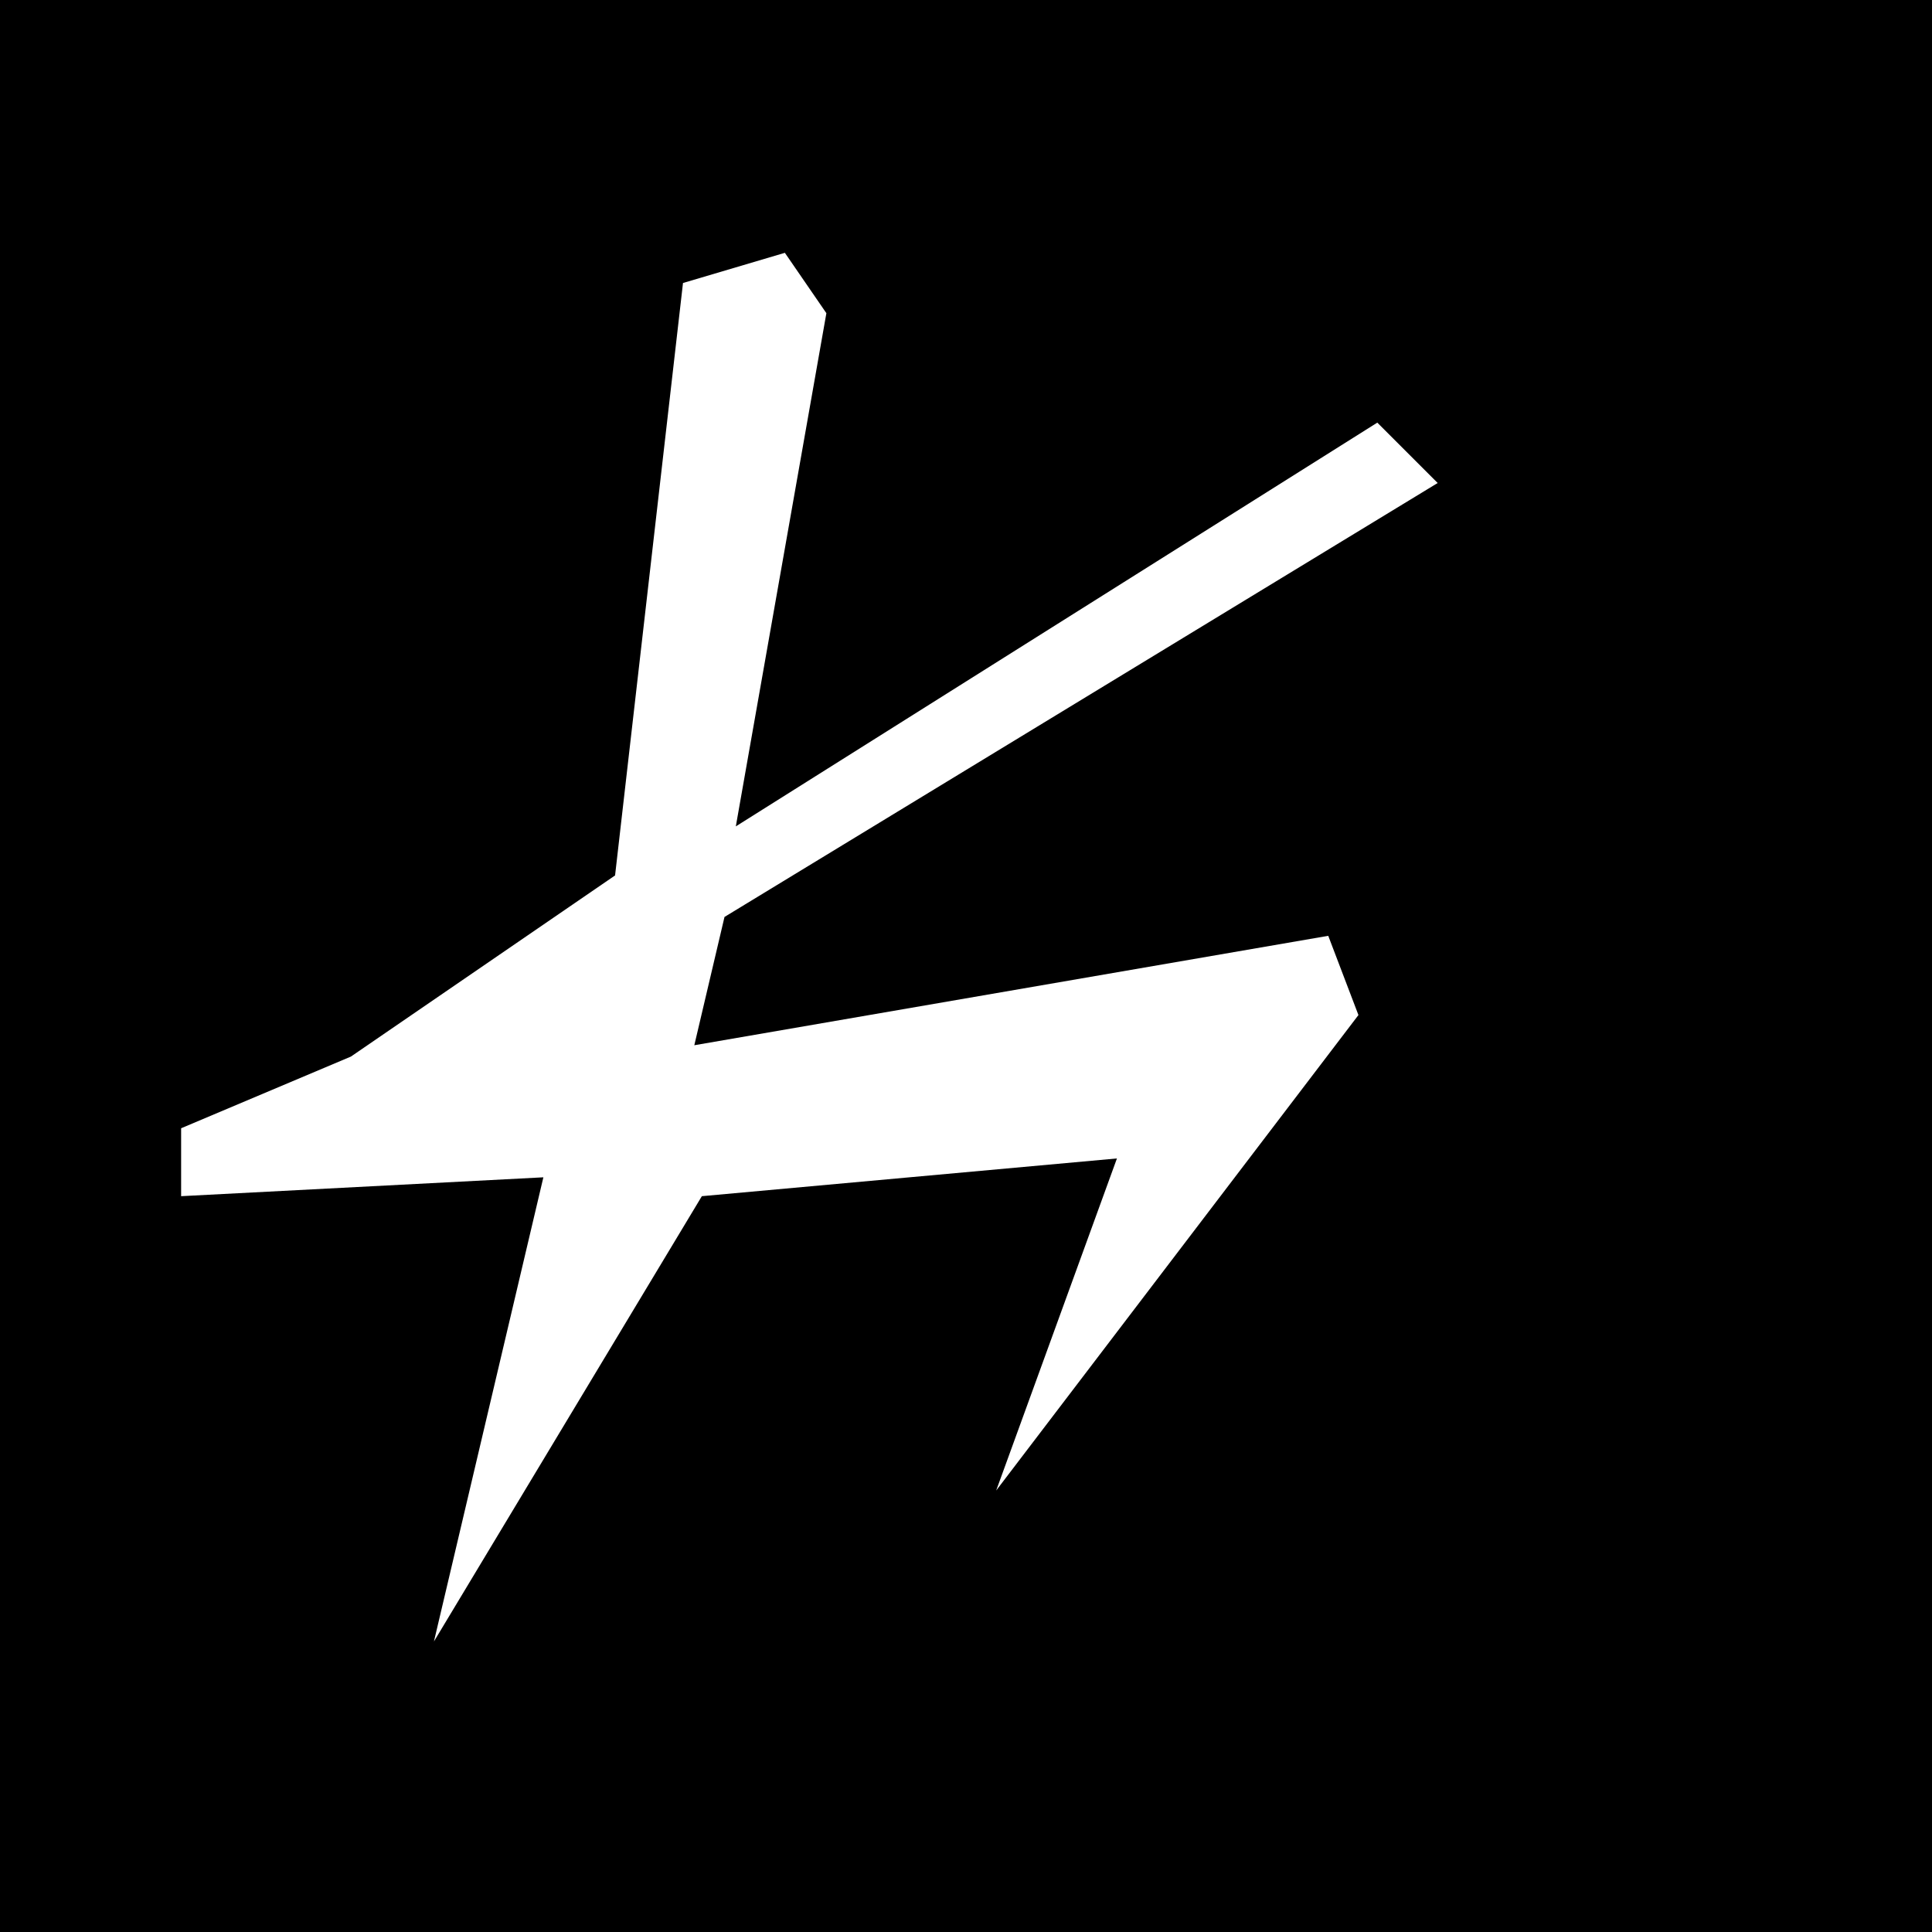
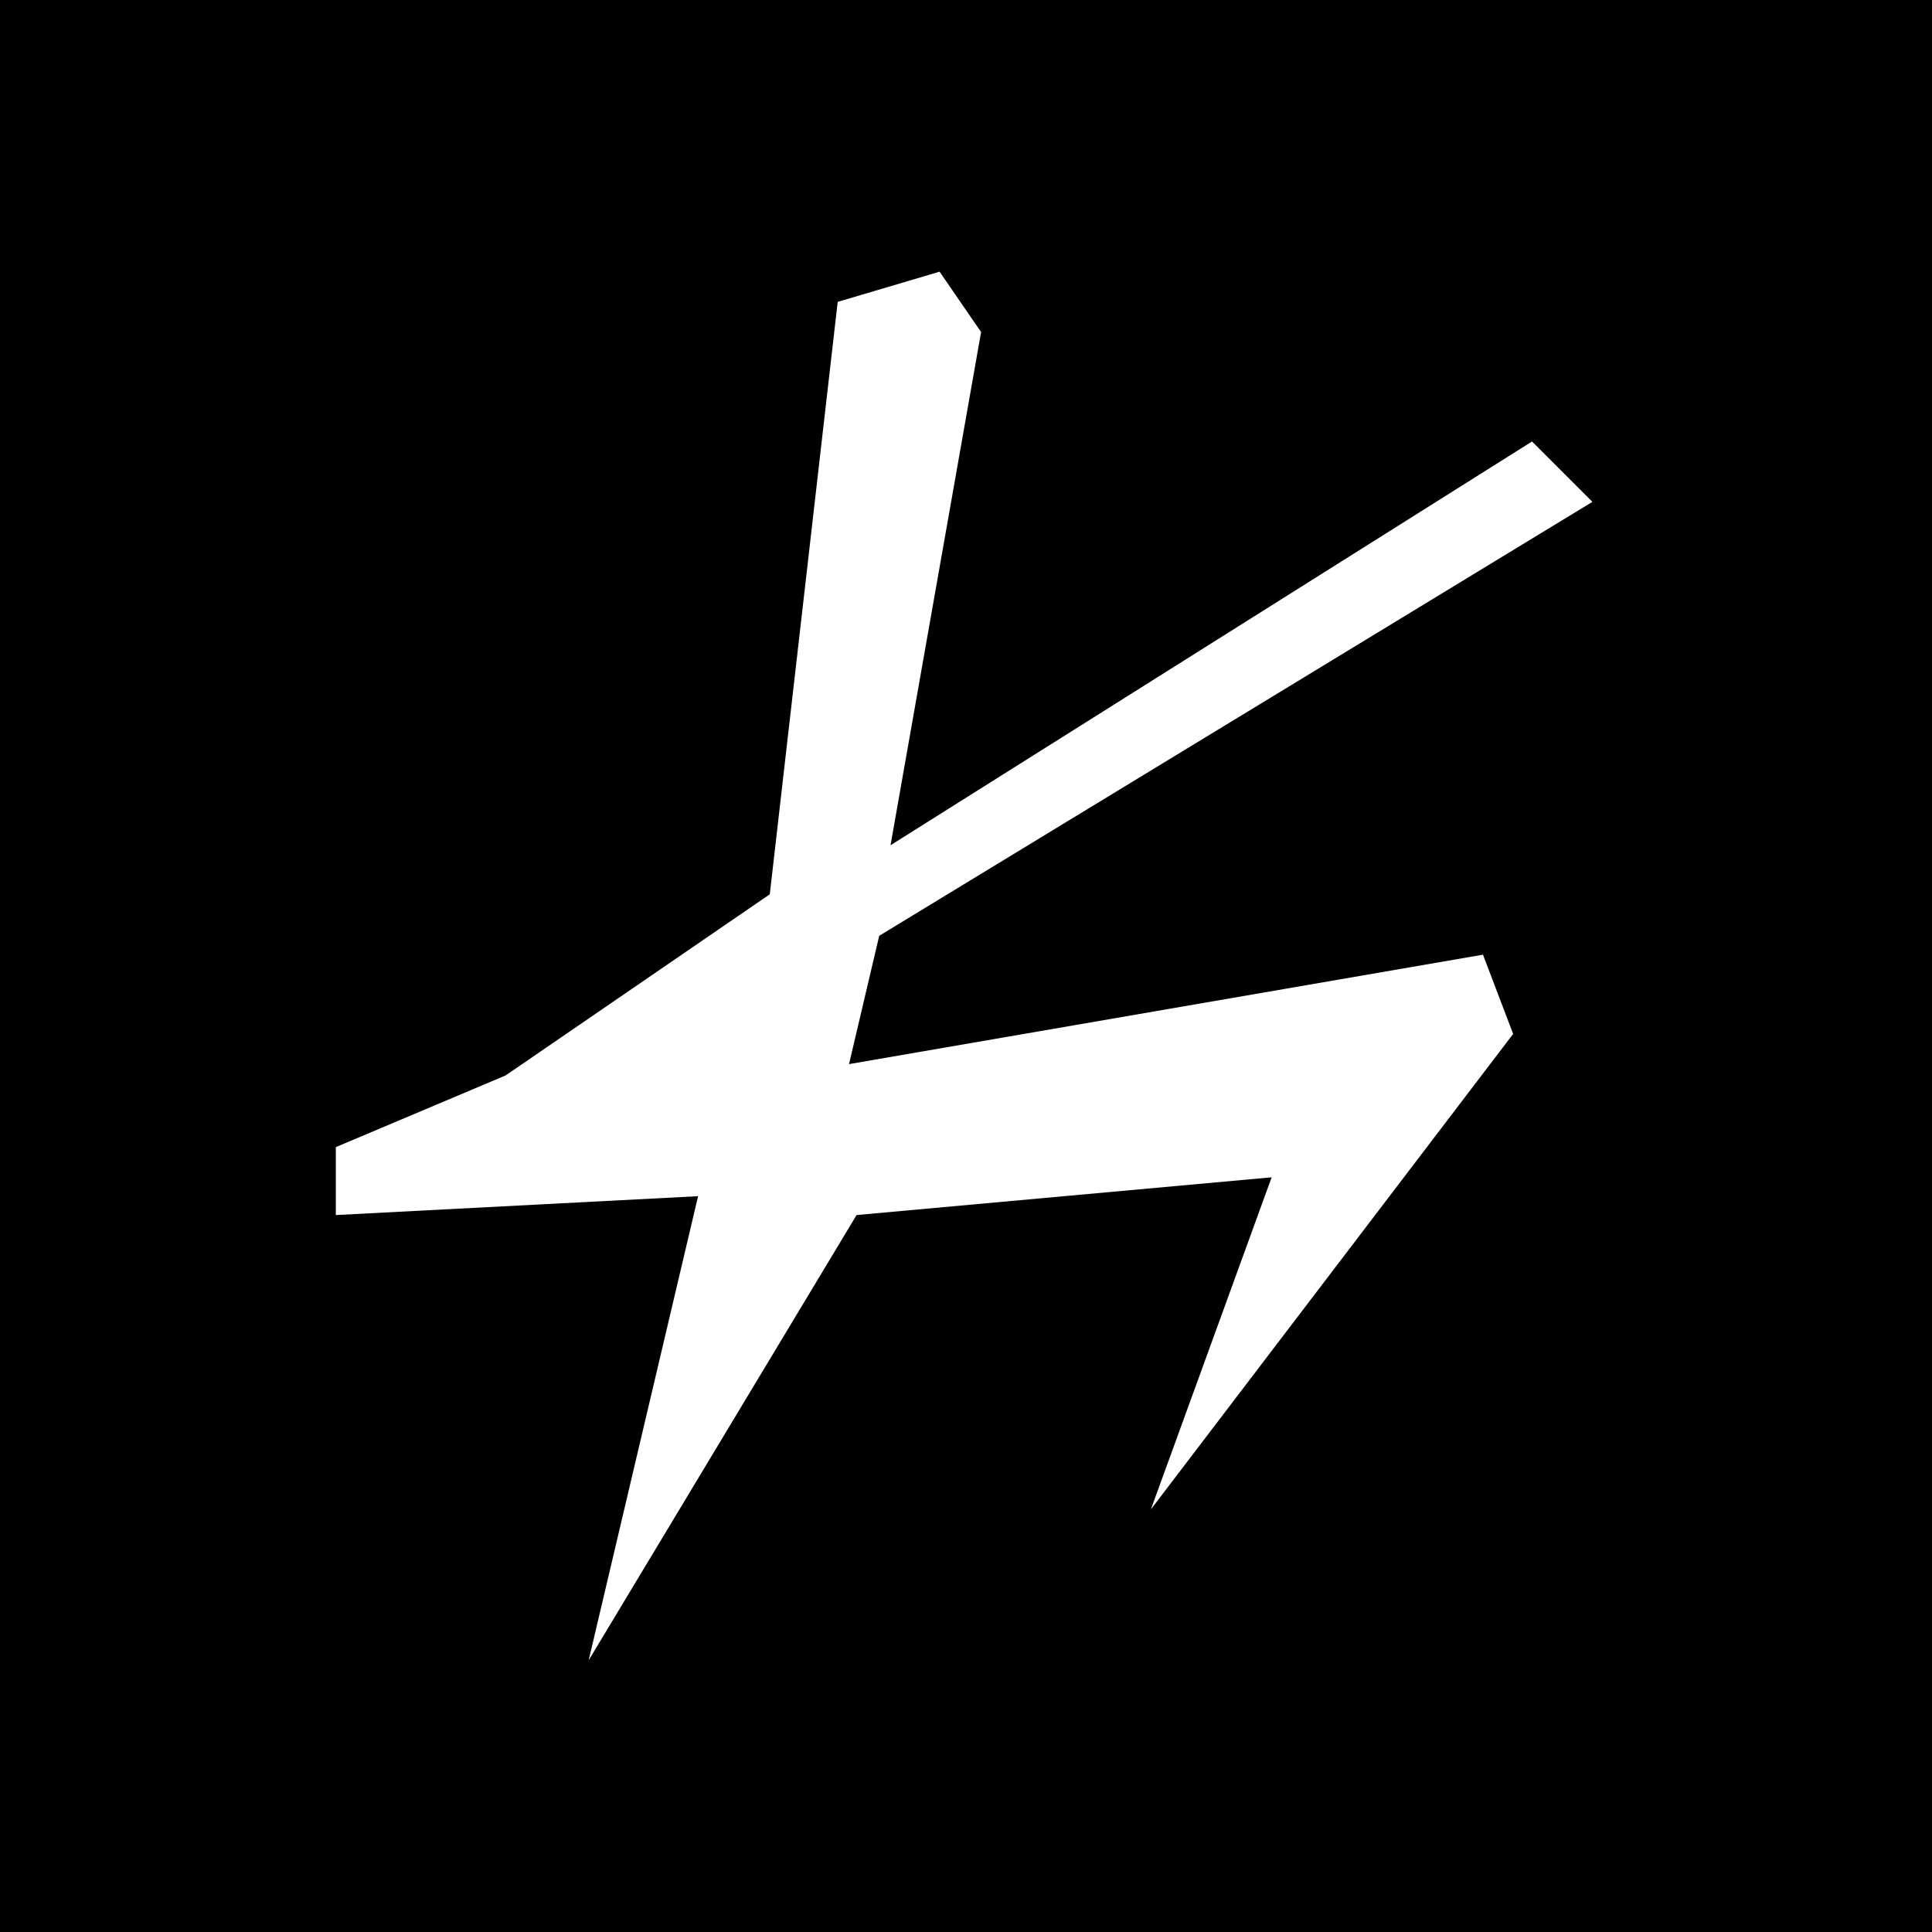
<svg xmlns="http://www.w3.org/2000/svg" viewBox="0 0 512 512">
  <rect width="512" height="512" fill="#000" />
-   <path fill="#fff" d="M181 75 163 232 93 280 48 299 48 317 144 312 115 435 186 317 296 307 264 395 360 269 352 248 184 277 192 243 381 128 365 112 195 219 219 83 208 67Z" transform="translate(0 0)" />
+   <path fill="#fff" d="M181 75 163 232 93 280 48 299 48 317 144 312 115 435 186 317 296 307 264 395 360 269 352 248 184 277 192 243 381 128 365 112 195 219 219 83 208 67Z" transform="translate(41 5)" />
</svg>
